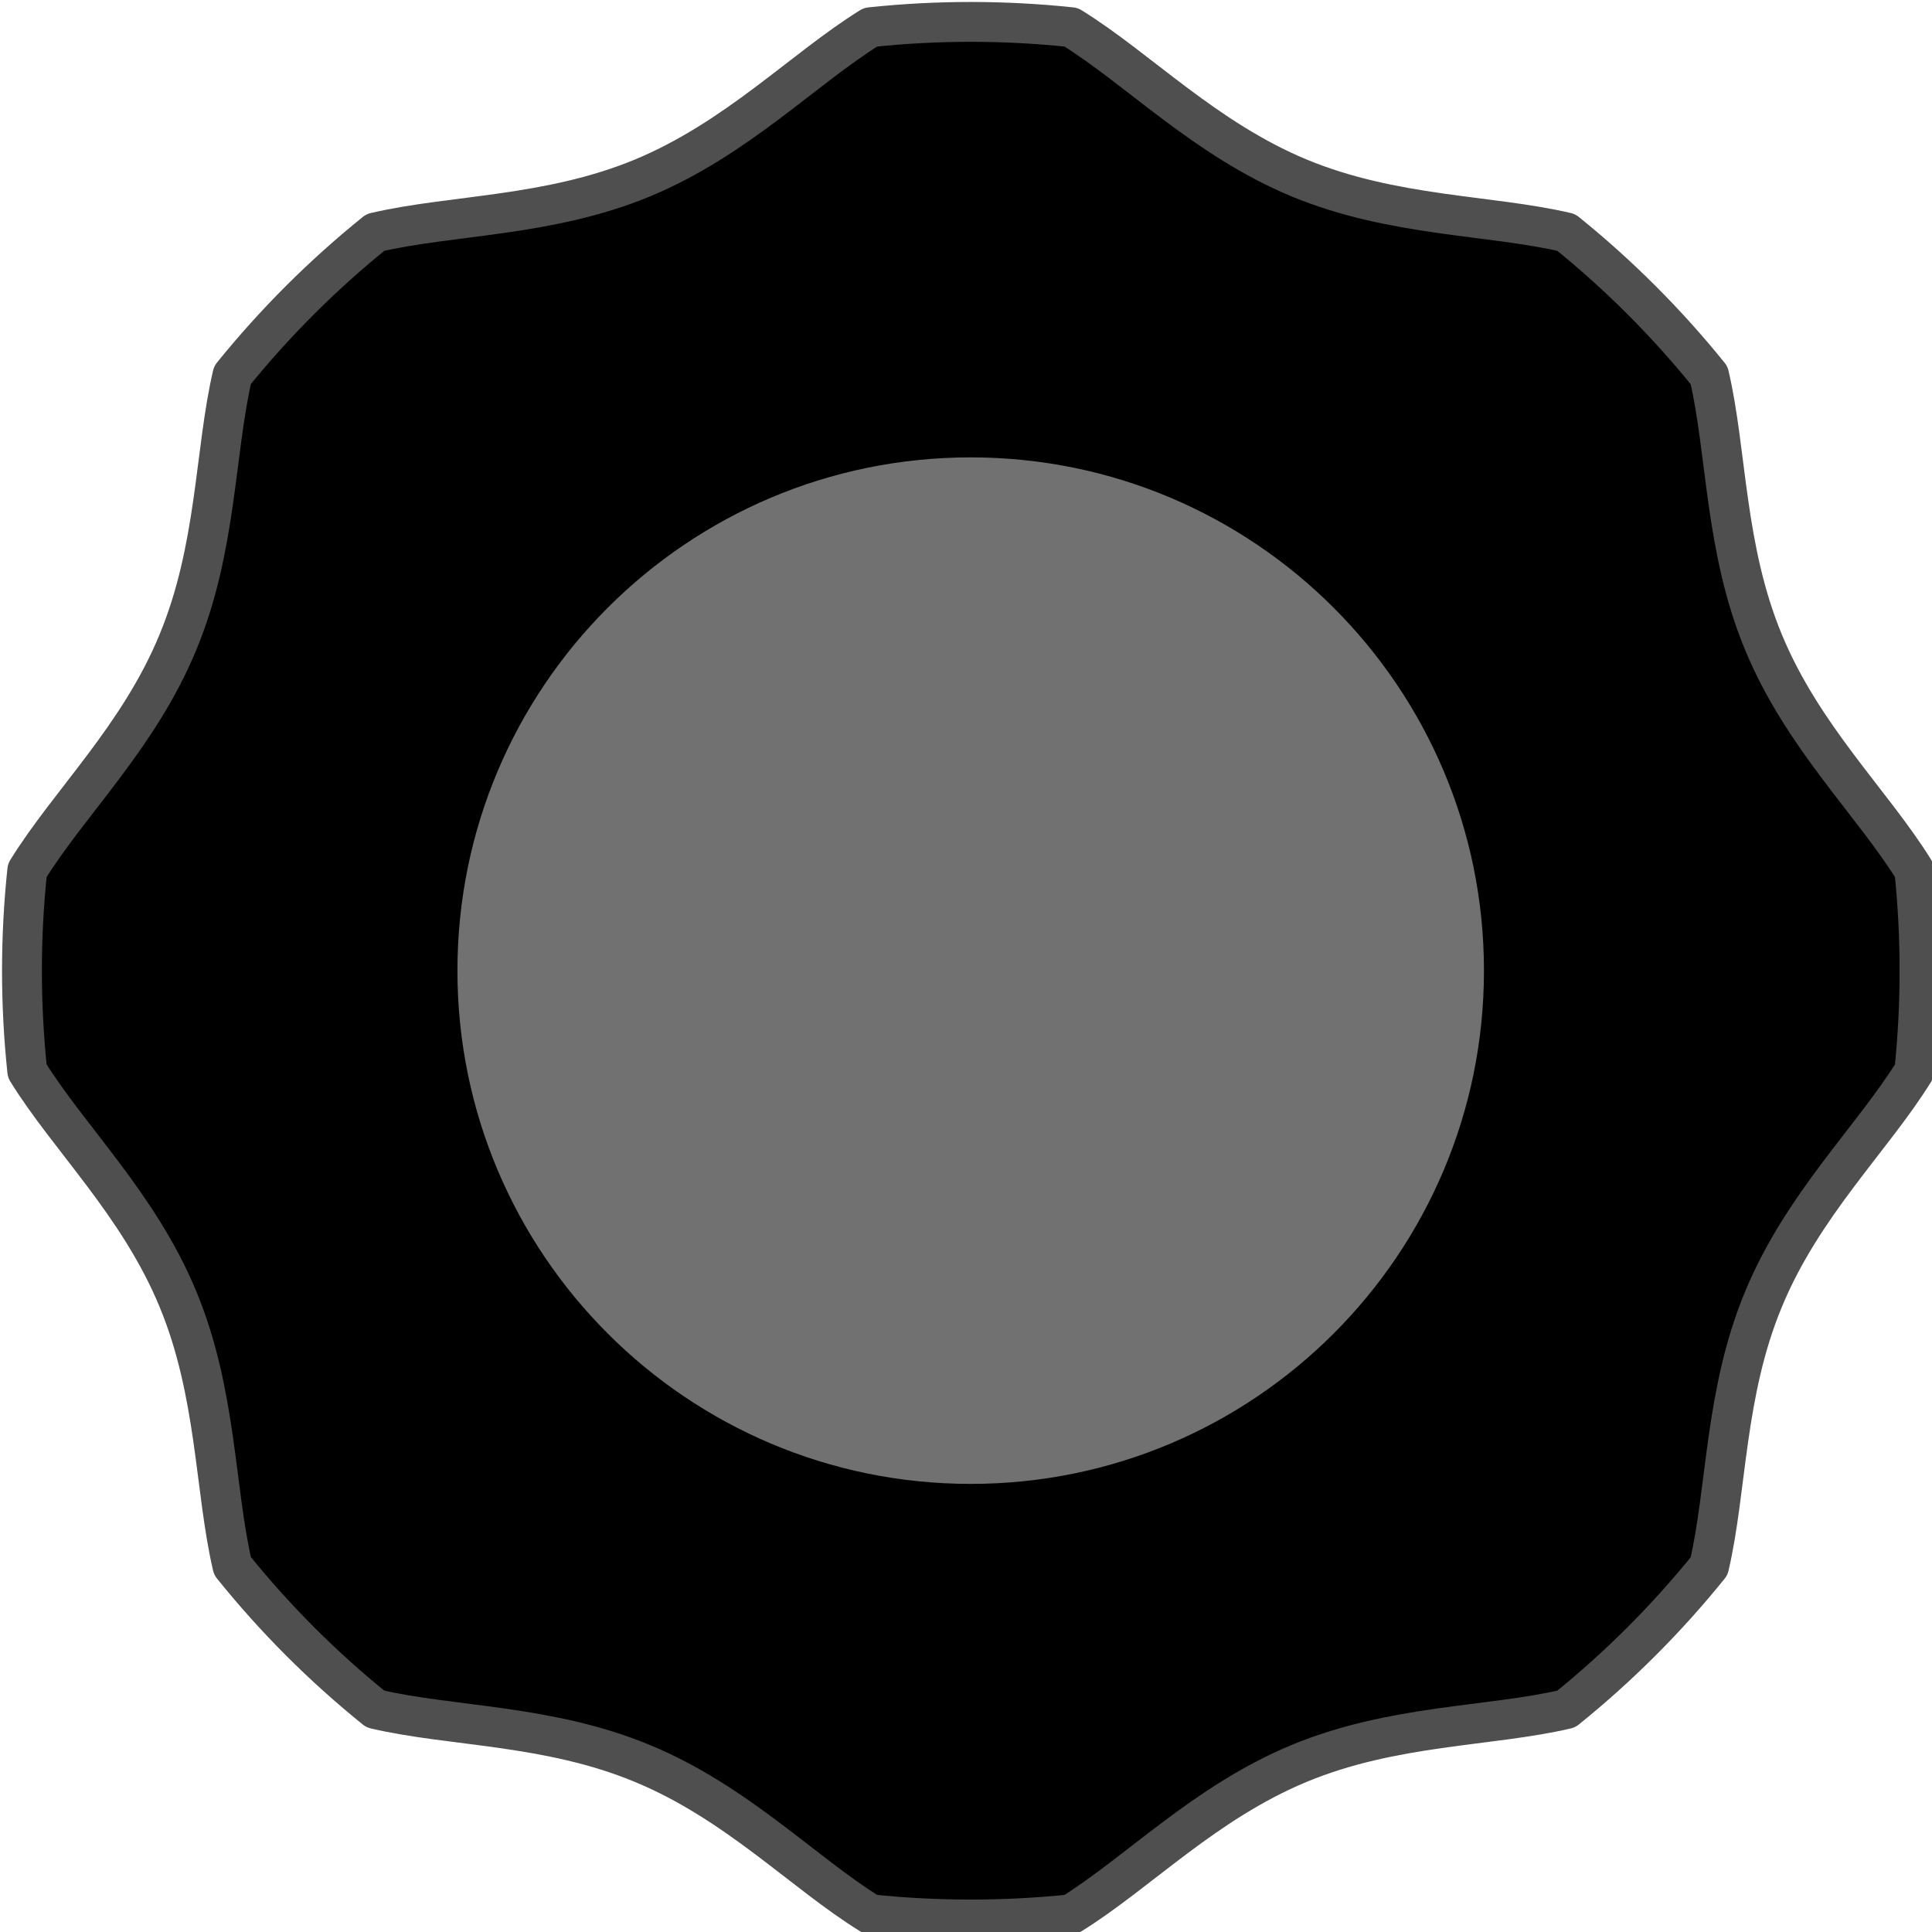
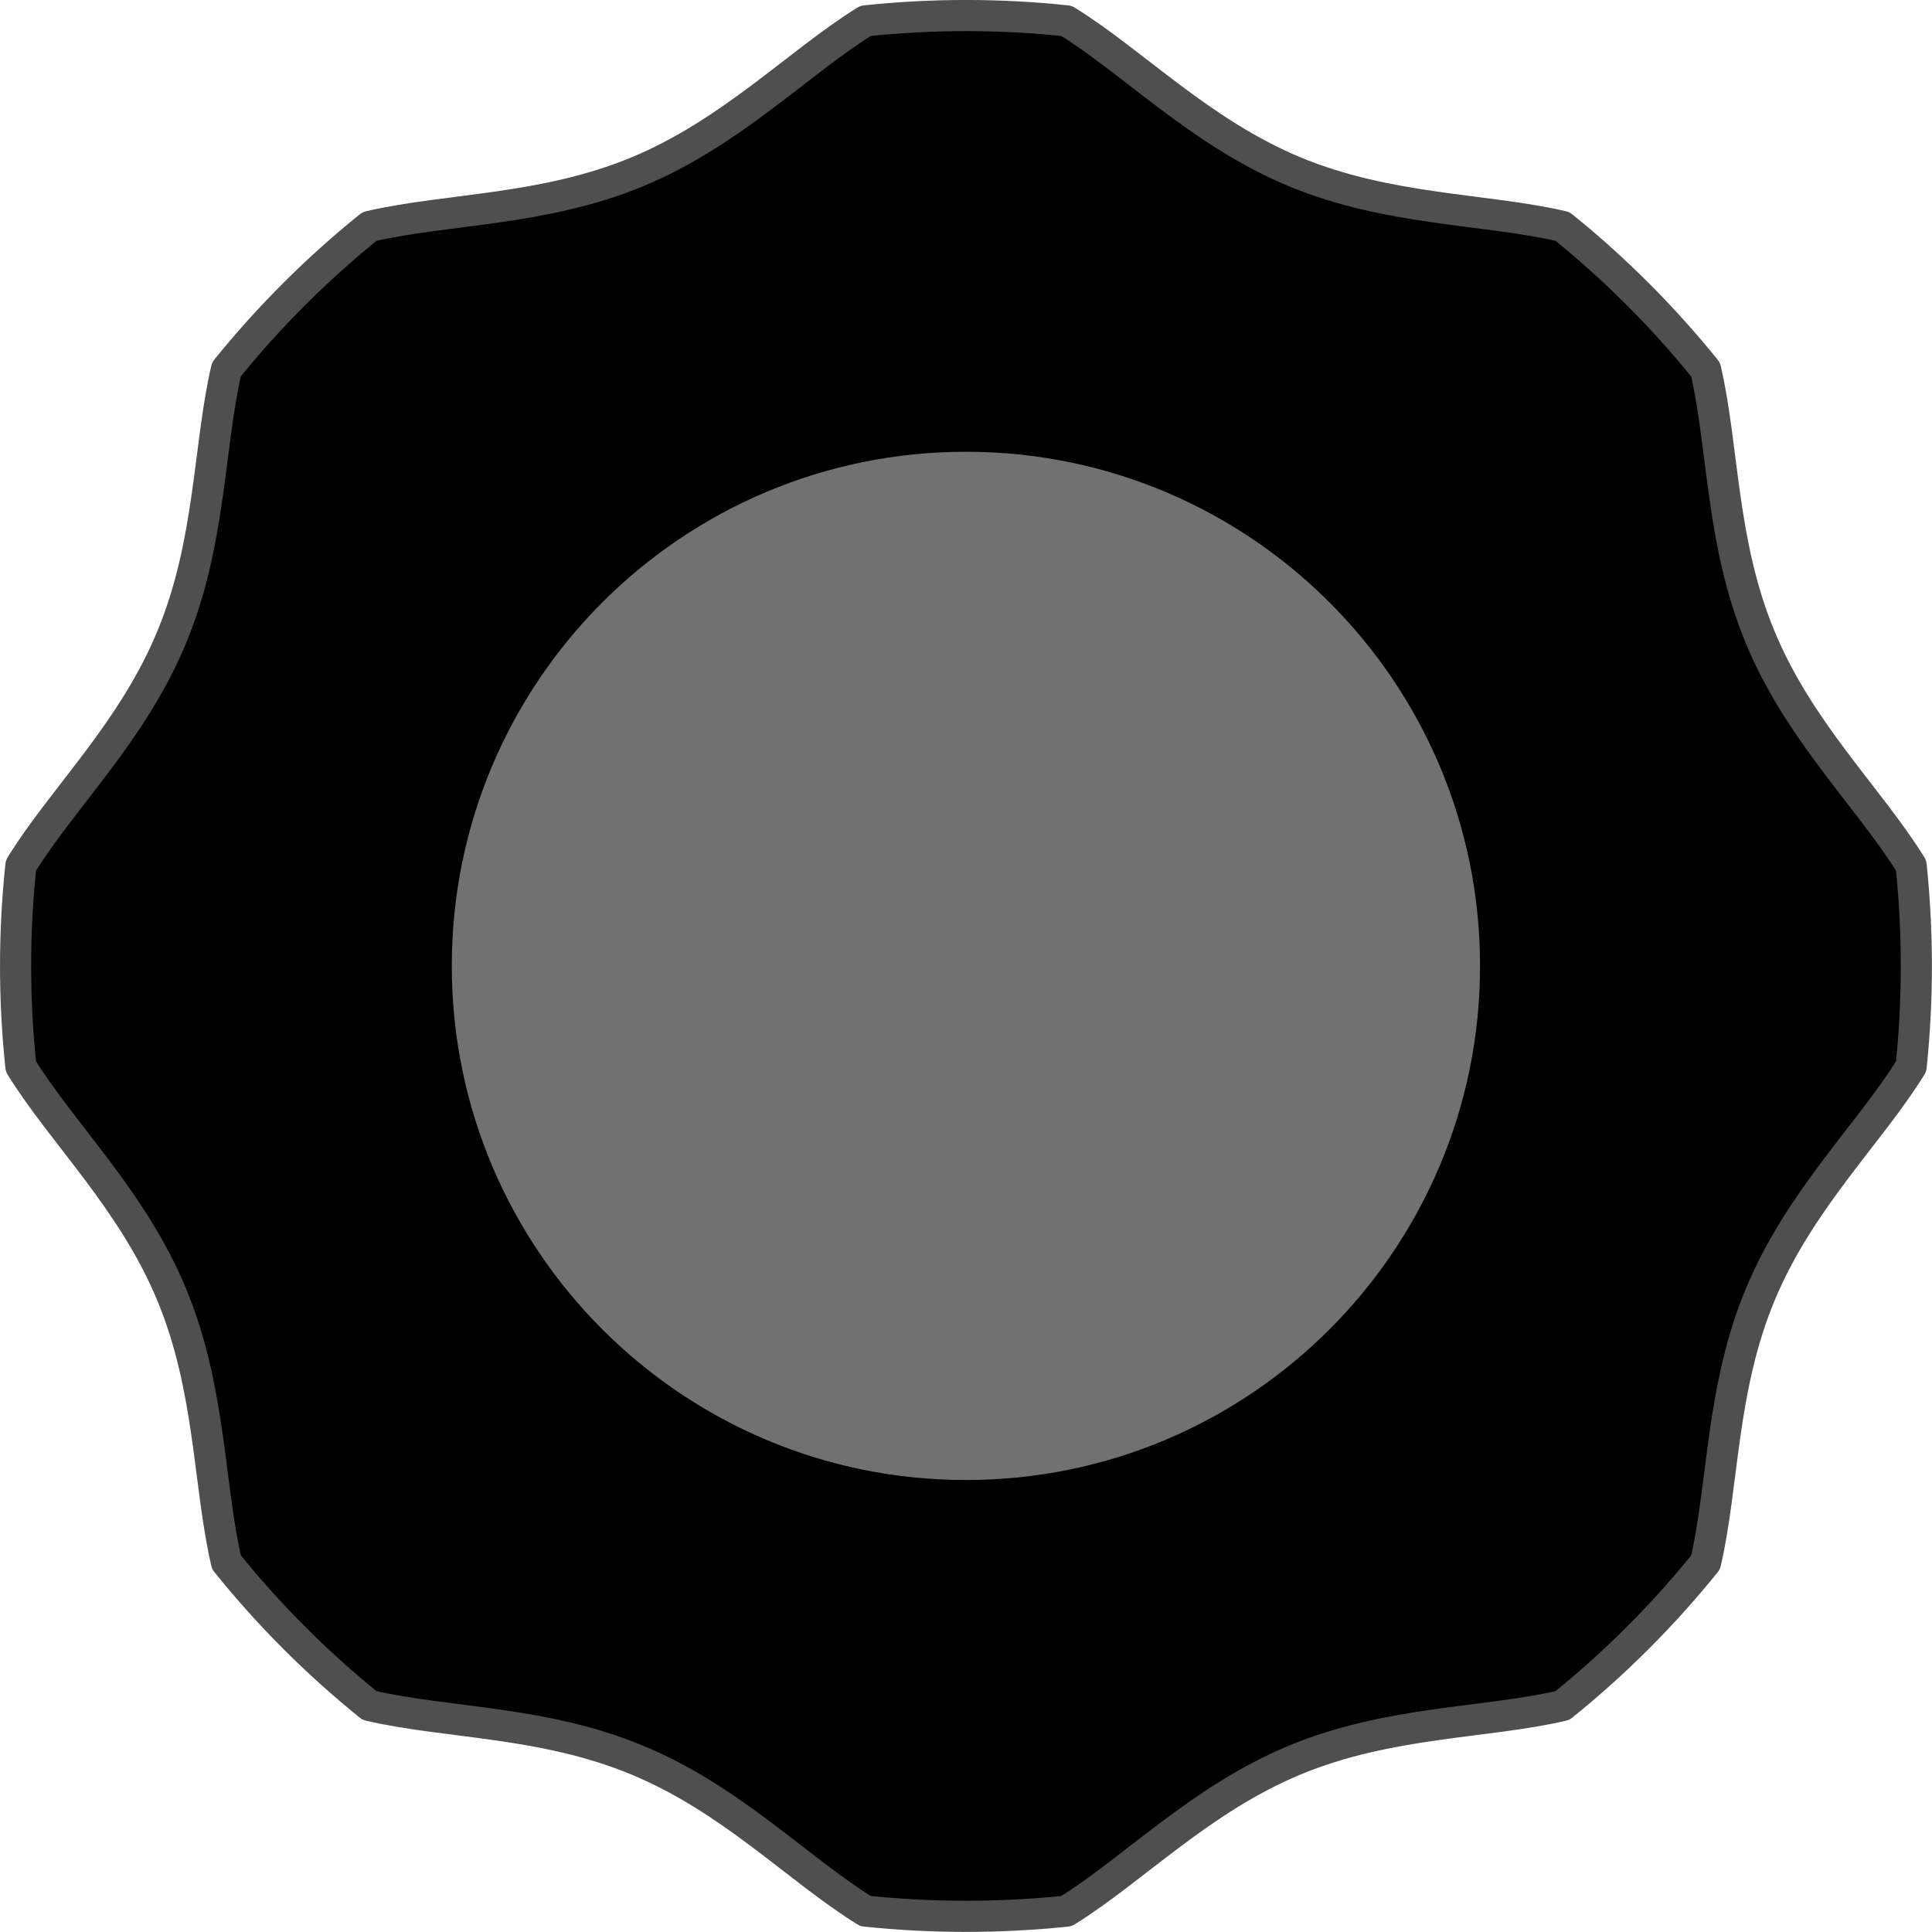
- <svg xmlns="http://www.w3.org/2000/svg" width="28" height="28" viewBox="0 0 7.408 7.408" version="1.1" id="svg1275">
+ <svg xmlns="http://www.w3.org/2000/svg" width="9.483mm" height="9.483mm" viewBox="0 0 9.483 9.483" version="1.1" id="svg1275">
  <defs id="defs1279" />
-   <g transform="matrix(0.7639898,0,0,0.7639899,-175.7071,-94.06512)" id="g1273" style="stroke-width:1.309">
-     <path d="m 239.594,127.492 c -0.21,-0.339 -0.561,-0.671 -0.757,-1.145 -0.196,-0.472 -0.183,-0.955 -0.273,-1.34 a 4.779,4.779 0 0 0 -0.717,-0.717 c -0.386,-0.09 -0.868,-0.078 -1.34,-0.273 -0.474,-0.197 -0.807,-0.548 -1.145,-0.757 a 4.781,4.781 0 0 0 -1.007,0 c -0.338,0.21 -0.671,0.56 -1.145,0.757 -0.472,0.195 -0.954,0.183 -1.34,0.273 a 4.777,4.777 0 0 0 -0.717,0.716 c -0.09,0.386 -0.078,0.869 -0.274,1.341 -0.195,0.474 -0.547,0.806 -0.756,1.145 a 4.781,4.781 0 0 0 0,1.007 c 0.209,0.338 0.56,0.67 0.756,1.144 0.196,0.472 0.184,0.955 0.274,1.34 0.213,0.265 0.453,0.505 0.717,0.718 0.386,0.09 0.868,0.077 1.34,0.273 0.474,0.196 0.807,0.548 1.145,0.757 a 4.857,4.857 0 0 0 1.007,0 c 0.338,-0.21 0.67,-0.56 1.144,-0.757 0.473,-0.196 0.955,-0.183 1.341,-0.273 0.264,-0.213 0.504,-0.453 0.717,-0.717 0.09,-0.386 0.077,-0.869 0.273,-1.34 0.196,-0.474 0.548,-0.807 0.757,-1.145 a 4.883,4.883 0 0 0 0,-1.007" id="path1269" style="fill-rule:evenodd;stroke:#4f4f4f;stroke-width:0.2;stroke-linecap:round;stroke-linejoin:round" />
-     <circle cx="234.858" cy="127.995" r="2.576" id="circle1271" style="fill:#717171;stroke-width:1.309" />
+   <g transform="matrix(0.9796354,0,0,0.9796354,-225.3341,-120.6475)" id="g1273" style="stroke-width:1.021">
+     <path d="m 239.594,127.492 c -0.21,-0.339 -0.561,-0.671 -0.757,-1.145 -0.196,-0.472 -0.183,-0.955 -0.273,-1.34 a 4.779,4.779 0 0 0 -0.717,-0.717 c -0.386,-0.09 -0.868,-0.078 -1.34,-0.273 -0.474,-0.197 -0.807,-0.548 -1.145,-0.757 a 4.781,4.781 0 0 0 -1.007,0 c -0.338,0.21 -0.671,0.56 -1.145,0.757 -0.472,0.195 -0.954,0.183 -1.34,0.273 a 4.777,4.777 0 0 0 -0.717,0.716 c -0.09,0.386 -0.078,0.869 -0.274,1.341 -0.195,0.474 -0.547,0.806 -0.756,1.145 a 4.781,4.781 0 0 0 0,1.007 c 0.209,0.338 0.56,0.67 0.756,1.144 0.196,0.472 0.184,0.955 0.274,1.34 0.213,0.265 0.453,0.505 0.717,0.718 0.386,0.09 0.868,0.077 1.34,0.273 0.474,0.196 0.807,0.548 1.145,0.757 a 4.857,4.857 0 0 0 1.007,0 c 0.338,-0.21 0.67,-0.56 1.144,-0.757 0.473,-0.196 0.955,-0.183 1.341,-0.273 0.264,-0.213 0.504,-0.453 0.717,-0.717 0.09,-0.386 0.077,-0.869 0.273,-1.34 0.196,-0.474 0.548,-0.807 0.757,-1.145 a 4.883,4.883 0 0 0 0,-1.007" id="path1269" style="fill-rule:evenodd;stroke:#4f4f4f;stroke-width:0.156;stroke-linecap:round;stroke-linejoin:round" />
+     <circle cx="234.858" cy="127.995" r="2.576" id="circle1271" style="fill:#717171;stroke-width:1.021" />
  </g>
</svg>
